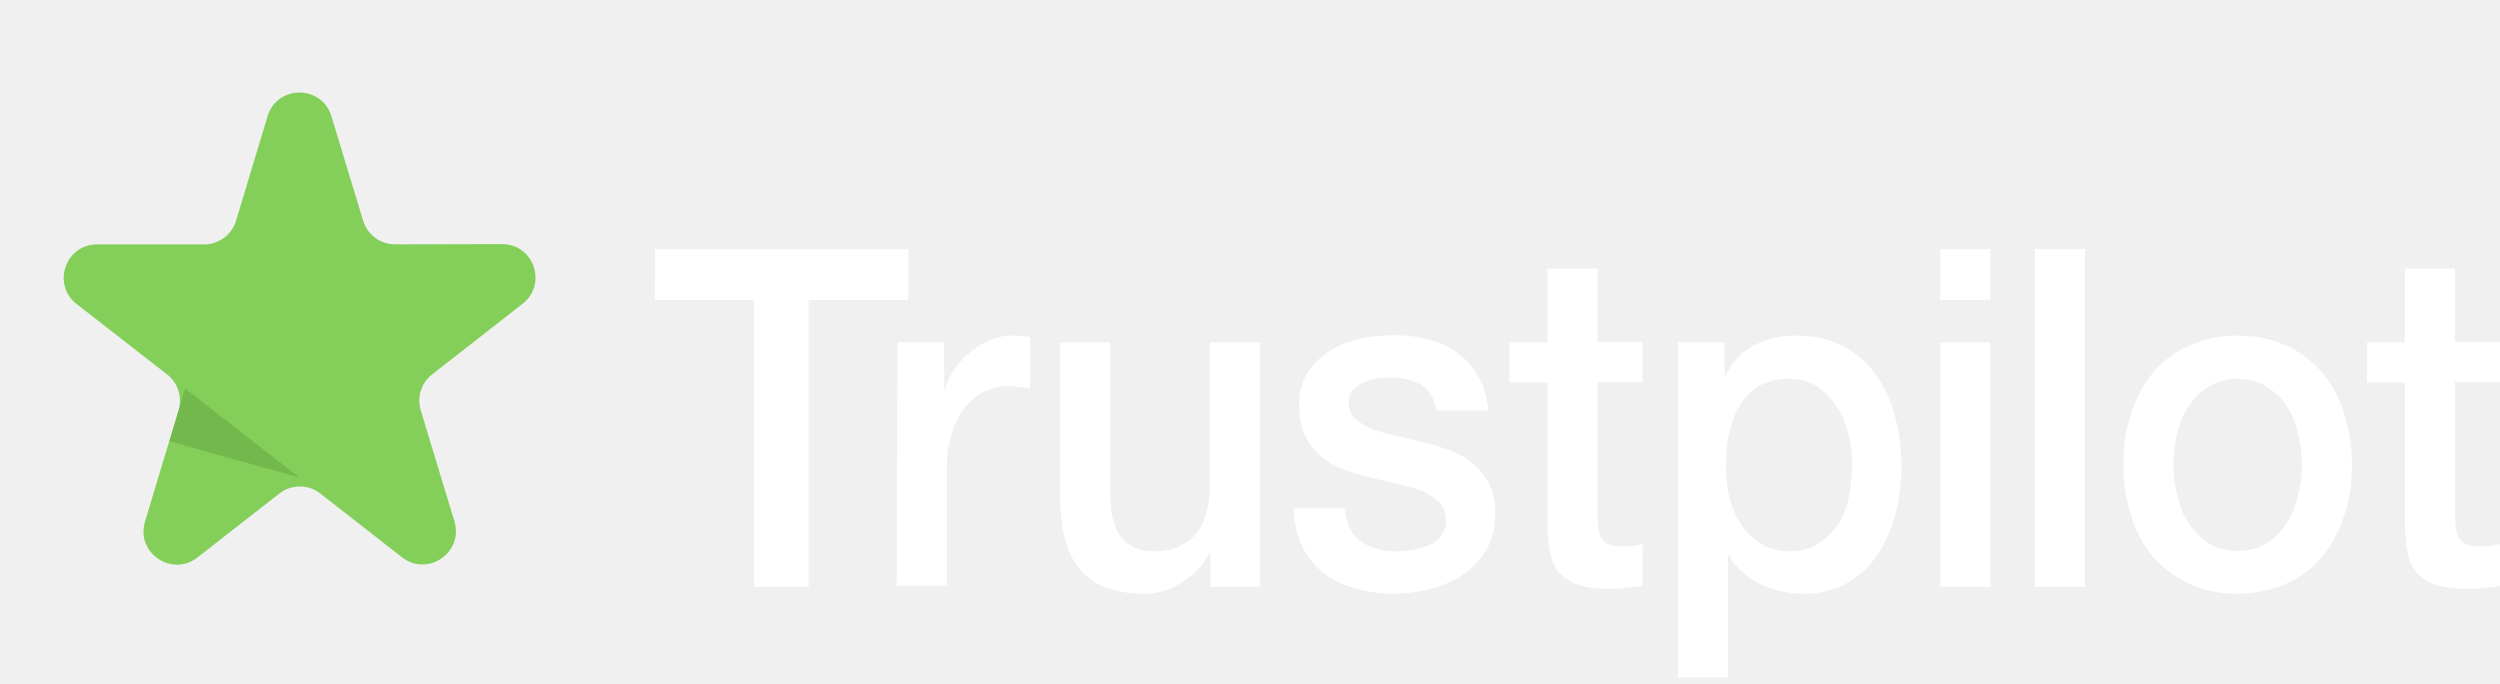
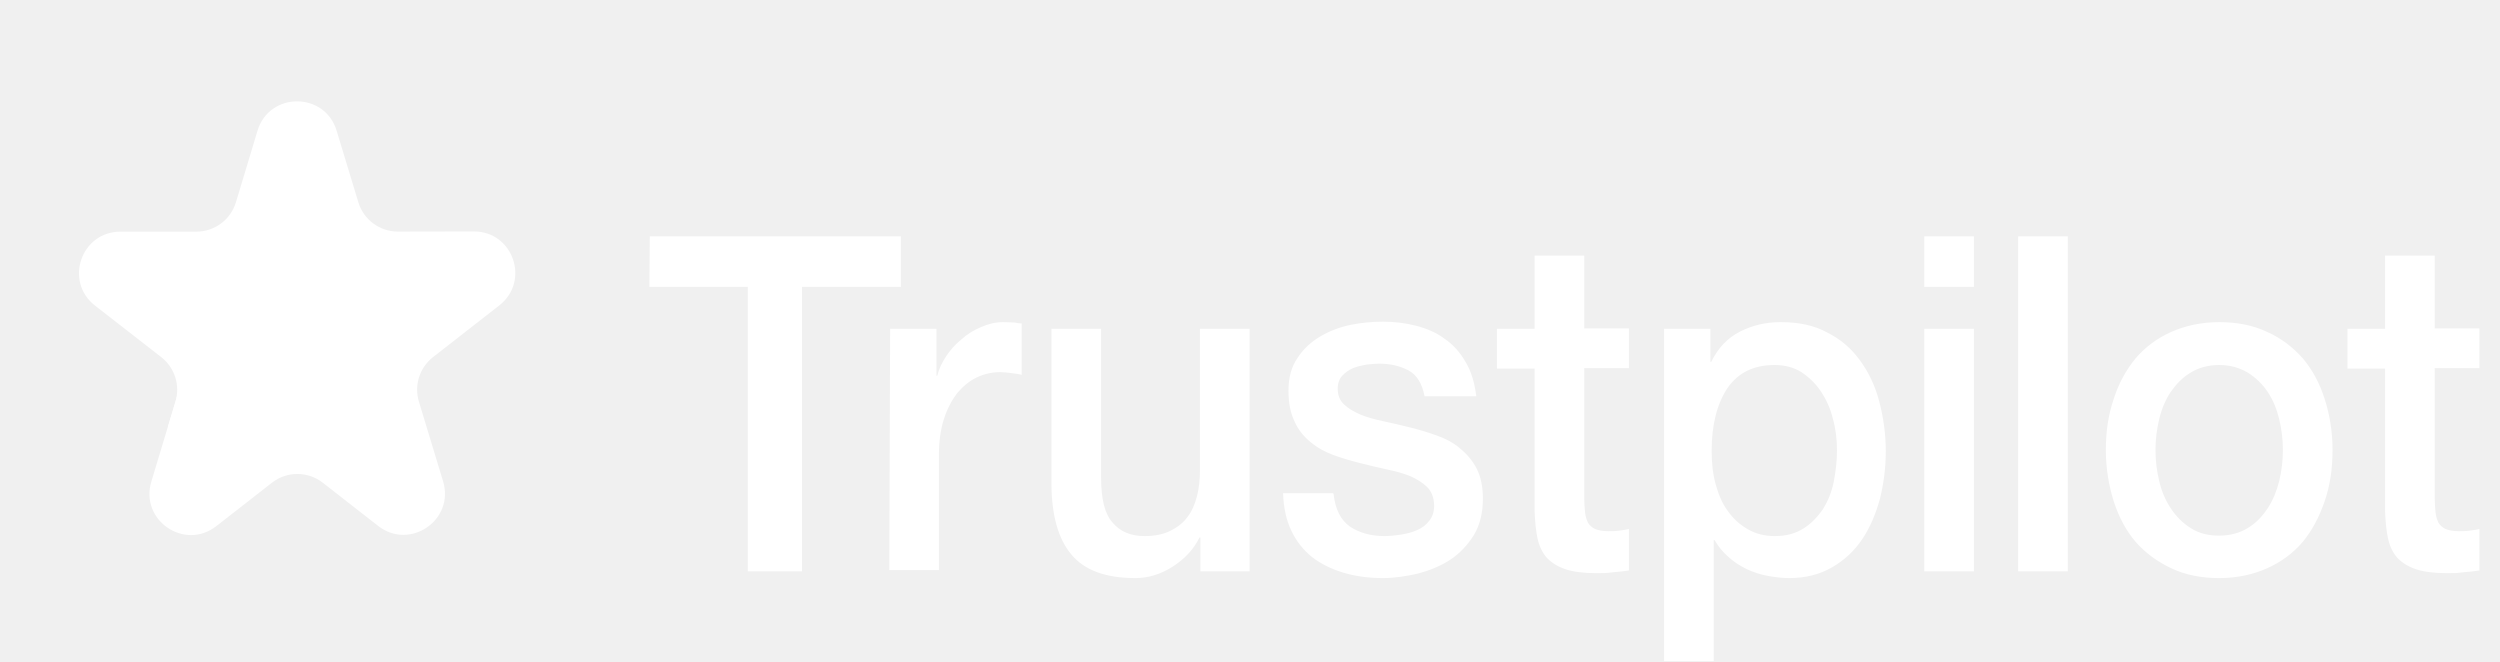
- <svg xmlns="http://www.w3.org/2000/svg" width="150" height="41" viewBox="0 0 150 41" fill="none">
-   <path d="M39.31 14.948H54.501V18.001H48.52V35.215H45.242V18.001H39.285L39.31 14.948ZM53.85 20.542H56.653V23.379H56.703C56.803 22.974 56.979 22.596 57.229 22.217C57.479 21.839 57.779 21.488 58.155 21.19C58.505 20.866 58.906 20.623 59.356 20.434C59.782 20.244 60.232 20.136 60.682 20.136C61.033 20.136 61.283 20.163 61.408 20.163C61.533 20.19 61.684 20.217 61.809 20.217V23.325C61.608 23.271 61.383 23.244 61.158 23.217C60.933 23.19 60.733 23.163 60.507 23.163C60.007 23.163 59.531 23.271 59.081 23.487C58.63 23.703 58.255 24.028 57.905 24.433C57.579 24.866 57.304 25.379 57.104 26C56.904 26.622 56.803 27.352 56.803 28.162V35.135H53.8L53.85 20.542ZM75.573 35.215H72.62V33.162H72.57C72.194 33.918 71.644 34.486 70.918 34.945C70.192 35.405 69.442 35.621 68.691 35.621C66.914 35.621 65.613 35.161 64.812 34.189C64.011 33.243 63.611 31.784 63.611 29.865V20.542H66.614V29.541C66.614 30.838 66.839 31.756 67.314 32.27C67.765 32.81 68.415 33.081 69.241 33.081C69.867 33.081 70.392 32.973 70.818 32.756C71.243 32.54 71.594 32.27 71.844 31.919C72.119 31.567 72.294 31.135 72.42 30.648C72.545 30.162 72.595 29.622 72.595 29.054V20.542H75.598V35.215H75.573ZM80.678 30.513C80.778 31.459 81.104 32.108 81.679 32.513C82.255 32.892 82.956 33.081 83.756 33.081C84.032 33.081 84.357 33.054 84.707 33C85.058 32.946 85.408 32.864 85.708 32.729C86.034 32.594 86.284 32.405 86.484 32.135C86.684 31.865 86.784 31.54 86.759 31.135C86.734 30.73 86.609 30.378 86.334 30.108C86.059 29.838 85.733 29.649 85.333 29.459C84.933 29.297 84.457 29.162 83.931 29.054C83.406 28.946 82.88 28.811 82.33 28.676C81.779 28.541 81.229 28.378 80.703 28.189C80.178 28 79.727 27.757 79.302 27.406C78.901 27.081 78.551 26.676 78.326 26.163C78.075 25.649 77.95 25.055 77.95 24.298C77.95 23.487 78.126 22.839 78.501 22.298C78.851 21.758 79.327 21.325 79.877 21.001C80.428 20.677 81.053 20.434 81.729 20.298C82.405 20.163 83.056 20.109 83.656 20.109C84.357 20.109 85.033 20.19 85.658 20.352C86.284 20.515 86.885 20.758 87.385 21.136C87.911 21.488 88.336 21.974 88.661 22.541C89.012 23.109 89.212 23.811 89.312 24.622H86.184C86.034 23.839 85.708 23.325 85.208 23.055C84.682 22.785 84.107 22.649 83.431 22.649C83.231 22.649 82.956 22.677 82.68 22.704C82.38 22.758 82.13 22.812 81.854 22.92C81.604 23.028 81.379 23.19 81.204 23.379C81.028 23.568 80.928 23.838 80.928 24.163C80.928 24.568 81.053 24.866 81.304 25.109C81.554 25.352 81.879 25.541 82.305 25.73C82.705 25.892 83.181 26.027 83.706 26.136C84.232 26.244 84.782 26.379 85.333 26.514C85.883 26.649 86.409 26.811 86.935 27C87.46 27.189 87.936 27.433 88.336 27.784C88.737 28.108 89.087 28.514 89.337 29C89.587 29.486 89.713 30.108 89.713 30.811C89.713 31.675 89.537 32.405 89.162 33.027C88.787 33.621 88.311 34.135 87.735 34.513C87.16 34.891 86.484 35.161 85.783 35.351C85.058 35.513 84.357 35.621 83.656 35.621C82.805 35.621 82.004 35.513 81.279 35.297C80.553 35.08 79.902 34.756 79.377 34.351C78.851 33.918 78.426 33.405 78.126 32.756C77.825 32.135 77.65 31.378 77.625 30.486H80.653V30.513H80.678ZM90.563 20.542H92.841V16.11H95.844V20.515H98.547V22.92H95.844V30.757C95.844 31.108 95.869 31.378 95.894 31.648C95.919 31.892 95.994 32.108 96.069 32.27C96.169 32.432 96.319 32.567 96.495 32.648C96.695 32.729 96.945 32.783 97.295 32.783C97.496 32.783 97.721 32.783 97.921 32.756C98.121 32.729 98.346 32.702 98.547 32.648V35.161C98.221 35.215 97.896 35.243 97.571 35.27C97.245 35.324 96.945 35.324 96.595 35.324C95.794 35.324 95.168 35.243 94.693 35.08C94.217 34.918 93.842 34.675 93.566 34.378C93.291 34.053 93.116 33.675 93.016 33.216C92.916 32.756 92.866 32.189 92.841 31.594V22.947H90.563V20.488V20.542ZM100.649 20.542H103.477V22.541H103.527C103.952 21.677 104.528 21.082 105.279 20.704C106.029 20.326 106.83 20.136 107.731 20.136C108.807 20.136 109.733 20.326 110.534 20.758C111.335 21.163 111.985 21.704 112.511 22.433C113.037 23.136 113.437 23.974 113.687 24.919C113.937 25.865 114.088 26.892 114.088 27.946C114.088 28.946 113.962 29.892 113.737 30.811C113.487 31.73 113.137 32.567 112.661 33.27C112.186 33.972 111.585 34.54 110.834 34.972C110.083 35.405 109.233 35.621 108.232 35.621C107.806 35.621 107.356 35.567 106.93 35.486C106.505 35.405 106.079 35.27 105.679 35.08C105.279 34.891 104.903 34.648 104.578 34.351C104.227 34.053 103.952 33.702 103.727 33.324H103.677V40.647H100.674V20.542H100.649ZM111.135 27.892C111.135 27.244 111.06 26.595 110.884 25.973C110.734 25.352 110.484 24.811 110.159 24.325C109.833 23.839 109.433 23.46 108.982 23.163C108.507 22.866 107.956 22.731 107.356 22.731C106.104 22.731 105.153 23.19 104.503 24.136C103.877 25.082 103.552 26.352 103.552 27.919C103.552 28.676 103.627 29.351 103.802 29.973C103.977 30.595 104.202 31.135 104.553 31.594C104.878 32.054 105.279 32.405 105.754 32.675C106.23 32.946 106.755 33.081 107.381 33.081C108.081 33.081 108.632 32.919 109.107 32.621C109.583 32.324 109.958 31.919 110.284 31.459C110.584 30.973 110.809 30.432 110.934 29.811C111.059 29.162 111.135 28.541 111.135 27.892ZM116.415 14.948H119.418V18.001H116.415V14.948ZM116.415 20.542H119.418V35.215H116.415V20.542ZM122.096 14.948H125.099V35.215H122.096V14.948ZM134.258 35.621C133.182 35.621 132.206 35.432 131.355 35.026C130.505 34.621 129.804 34.108 129.203 33.432C128.628 32.756 128.177 31.919 127.877 30.973C127.577 30.027 127.401 28.973 127.401 27.865C127.401 26.757 127.552 25.73 127.877 24.784C128.177 23.839 128.628 23.028 129.203 22.325C129.779 21.65 130.505 21.109 131.355 20.731C132.206 20.352 133.182 20.136 134.258 20.136C135.335 20.136 136.311 20.326 137.161 20.731C138.012 21.109 138.713 21.65 139.314 22.325C139.889 23.001 140.34 23.839 140.64 24.784C140.94 25.73 141.116 26.757 141.116 27.865C141.116 29 140.965 30.027 140.64 30.973C140.315 31.919 139.889 32.729 139.314 33.432C138.738 34.108 138.012 34.648 137.161 35.026C136.311 35.405 135.36 35.621 134.258 35.621ZM134.258 33.054C134.909 33.054 135.51 32.892 135.985 32.594C136.486 32.297 136.861 31.892 137.186 31.405C137.512 30.919 137.737 30.351 137.887 29.757C138.037 29.135 138.112 28.514 138.112 27.865C138.112 27.244 138.037 26.622 137.887 26C137.737 25.379 137.512 24.838 137.186 24.352C136.861 23.866 136.461 23.487 135.985 23.19C135.485 22.893 134.909 22.731 134.258 22.731C133.608 22.731 133.007 22.893 132.532 23.19C132.031 23.487 131.656 23.893 131.33 24.352C131.005 24.838 130.78 25.379 130.63 26C130.48 26.622 130.404 27.244 130.404 27.865C130.404 28.514 130.48 29.135 130.63 29.757C130.78 30.378 131.005 30.919 131.33 31.405C131.656 31.892 132.056 32.297 132.532 32.594C133.032 32.919 133.608 33.054 134.258 33.054ZM142.016 20.542H144.294V16.11H147.297V20.515H150V22.92H147.297V30.757C147.297 31.108 147.322 31.378 147.347 31.648C147.372 31.892 147.447 32.108 147.522 32.27C147.622 32.432 147.772 32.567 147.948 32.648C148.148 32.729 148.398 32.783 148.748 32.783C148.949 32.783 149.174 32.783 149.374 32.756C149.574 32.729 149.799 32.702 150 32.648V35.161C149.674 35.215 149.349 35.243 149.024 35.27C148.698 35.324 148.398 35.324 148.048 35.324C147.247 35.324 146.621 35.243 146.146 35.08C145.67 34.918 145.295 34.675 145.02 34.378C144.744 34.053 144.569 33.675 144.469 33.216C144.369 32.756 144.319 32.189 144.294 31.594V22.947H142.016V20.488V20.542Z" fill="white" />
-   <path d="M4.598 18.241C3.095 17.072 3.922 14.663 5.826 14.663H12.25C13.133 14.663 13.91 14.085 14.165 13.24L16.055 6.975C16.627 5.08 19.309 5.078 19.884 6.972L21.787 13.241C22.043 14.085 22.822 14.662 23.704 14.66L30.124 14.647C32.029 14.644 32.86 17.052 31.359 18.224L25.927 22.464C25.275 22.973 25.004 23.83 25.244 24.621L27.265 31.279C27.832 33.148 25.66 34.639 24.12 33.437L19.22 29.612C18.497 29.047 17.482 29.047 16.759 29.612L11.845 33.448C10.307 34.648 8.136 33.162 8.7 31.294L10.713 24.622C10.951 23.83 10.678 22.973 10.026 22.466L4.598 18.241Z" fill="#83CF59" />
-   <path d="M10.158 26.476L11.109 23.308L17.965 28.651L10.158 26.476Z" fill="#5C973C" fill-opacity="0.4" />
+ <svg xmlns="http://www.w3.org/2000/svg" width="121" height="32" viewBox="0 0 121 32" fill="none">
+   <path d="M31.45 11.44H43.603V13.883H38.818V27.654H36.195V13.883H31.43L31.45 11.44ZM43.082 15.915H45.324V18.185H45.364C45.444 17.861 45.585 17.558 45.785 17.256C45.985 16.953 46.225 16.672 46.526 16.434C46.806 16.174 47.126 15.98 47.487 15.829C47.827 15.677 48.187 15.591 48.548 15.591C48.828 15.591 49.028 15.612 49.128 15.612C49.228 15.634 49.349 15.656 49.449 15.656V18.142C49.288 18.099 49.108 18.077 48.928 18.055C48.748 18.034 48.588 18.012 48.408 18.012C48.007 18.012 47.627 18.099 47.266 18.272C46.906 18.445 46.606 18.704 46.325 19.028C46.065 19.374 45.845 19.785 45.685 20.282C45.525 20.779 45.444 21.363 45.444 22.012V27.59H43.042L43.082 15.915ZM60.46 27.654H58.098V26.011H58.058C57.757 26.617 57.317 27.071 56.736 27.438C56.156 27.806 55.555 27.979 54.955 27.979C53.533 27.979 52.492 27.611 51.851 26.833C51.211 26.076 50.89 24.909 50.89 23.374V15.915H53.293V23.114C53.293 24.152 53.473 24.887 53.853 25.298C54.214 25.73 54.734 25.946 55.395 25.946C55.895 25.946 56.316 25.86 56.656 25.687C56.997 25.514 57.277 25.298 57.477 25.017C57.697 24.736 57.837 24.39 57.938 24.001C58.038 23.611 58.078 23.179 58.078 22.725V15.915H60.48V27.654H60.46ZM64.544 23.893C64.624 24.649 64.885 25.168 65.345 25.492C65.806 25.795 66.366 25.946 67.007 25.946C67.227 25.946 67.487 25.925 67.768 25.882C68.048 25.838 68.328 25.773 68.569 25.665C68.829 25.557 69.029 25.406 69.189 25.19C69.35 24.974 69.43 24.714 69.409 24.39C69.389 24.066 69.289 23.785 69.069 23.568C68.849 23.352 68.589 23.201 68.268 23.049C67.948 22.92 67.568 22.812 67.147 22.725C66.727 22.639 66.306 22.531 65.866 22.422C65.425 22.314 64.985 22.185 64.564 22.033C64.144 21.882 63.784 21.687 63.443 21.406C63.123 21.147 62.843 20.823 62.663 20.412C62.462 20.001 62.362 19.526 62.362 18.92C62.362 18.272 62.502 17.753 62.803 17.32C63.083 16.888 63.463 16.542 63.904 16.283C64.344 16.023 64.845 15.829 65.385 15.72C65.926 15.612 66.446 15.569 66.927 15.569C67.487 15.569 68.028 15.634 68.529 15.764C69.029 15.893 69.51 16.088 69.91 16.391C70.331 16.672 70.671 17.061 70.931 17.515C71.211 17.969 71.372 18.531 71.452 19.18H68.949C68.829 18.553 68.569 18.142 68.168 17.926C67.748 17.709 67.287 17.601 66.747 17.601C66.587 17.601 66.366 17.623 66.146 17.645C65.906 17.688 65.706 17.731 65.485 17.818C65.285 17.904 65.105 18.034 64.965 18.185C64.825 18.337 64.745 18.553 64.745 18.812C64.745 19.136 64.845 19.374 65.045 19.569C65.245 19.763 65.505 19.915 65.846 20.066C66.166 20.196 66.546 20.304 66.967 20.39C67.387 20.477 67.828 20.585 68.268 20.693C68.709 20.801 69.129 20.931 69.55 21.082C69.97 21.233 70.35 21.428 70.671 21.709C70.991 21.968 71.272 22.293 71.472 22.682C71.672 23.071 71.772 23.568 71.772 24.13C71.772 24.822 71.632 25.406 71.332 25.903C71.031 26.379 70.651 26.79 70.19 27.092C69.73 27.395 69.189 27.611 68.629 27.762C68.048 27.892 67.487 27.979 66.927 27.979C66.246 27.979 65.606 27.892 65.025 27.719C64.444 27.546 63.924 27.287 63.503 26.962C63.083 26.617 62.743 26.206 62.502 25.687C62.262 25.19 62.122 24.584 62.102 23.871H64.524V23.893H64.544ZM72.453 15.915H74.275V12.37H76.677V15.893H78.839V17.818H76.677V24.087C76.677 24.368 76.697 24.584 76.717 24.801C76.737 24.995 76.797 25.168 76.857 25.298C76.937 25.428 77.058 25.536 77.198 25.601C77.358 25.665 77.558 25.709 77.838 25.709C77.999 25.709 78.179 25.709 78.339 25.687C78.499 25.665 78.679 25.644 78.839 25.601V27.611C78.579 27.654 78.319 27.676 78.058 27.698C77.798 27.741 77.558 27.741 77.278 27.741C76.637 27.741 76.136 27.676 75.756 27.546C75.376 27.416 75.075 27.222 74.855 26.984C74.635 26.725 74.495 26.422 74.415 26.055C74.335 25.687 74.295 25.233 74.275 24.757V17.839H72.453V15.872V15.915ZM80.521 15.915H82.784V17.515H82.823C83.164 16.823 83.624 16.348 84.225 16.045C84.826 15.742 85.466 15.591 86.187 15.591C87.048 15.591 87.789 15.742 88.429 16.088C89.07 16.412 89.591 16.845 90.011 17.428C90.431 17.991 90.752 18.661 90.952 19.417C91.152 20.174 91.272 20.996 91.272 21.839C91.272 22.639 91.172 23.395 90.992 24.13C90.792 24.866 90.511 25.536 90.131 26.098C89.751 26.66 89.27 27.114 88.67 27.46C88.069 27.806 87.388 27.979 86.587 27.979C86.247 27.979 85.887 27.935 85.546 27.87C85.206 27.806 84.866 27.698 84.545 27.546C84.225 27.395 83.925 27.2 83.664 26.962C83.384 26.725 83.164 26.444 82.984 26.141H82.944V32H80.541V15.915H80.521ZM88.91 21.796C88.91 21.277 88.85 20.758 88.71 20.261C88.59 19.763 88.389 19.331 88.129 18.942C87.869 18.553 87.548 18.25 87.188 18.012C86.808 17.774 86.367 17.666 85.887 17.666C84.886 17.666 84.125 18.034 83.604 18.791C83.104 19.547 82.844 20.563 82.844 21.817C82.844 22.422 82.904 22.963 83.044 23.46C83.184 23.957 83.364 24.39 83.644 24.757C83.905 25.125 84.225 25.406 84.605 25.622C84.986 25.838 85.406 25.946 85.907 25.946C86.467 25.946 86.908 25.817 87.288 25.579C87.668 25.341 87.969 25.017 88.229 24.649C88.469 24.26 88.65 23.828 88.75 23.331C88.85 22.812 88.91 22.314 88.91 21.796ZM93.134 11.44H95.537V13.883H93.134V11.44ZM93.134 15.915H95.537V27.654H93.134V15.915ZM97.679 11.44H100.081V27.654H97.679V11.44ZM107.409 27.979C106.548 27.979 105.767 27.827 105.087 27.503C104.406 27.179 103.845 26.768 103.365 26.227C102.904 25.687 102.544 25.017 102.304 24.26C102.064 23.503 101.923 22.66 101.923 21.774C101.923 20.887 102.044 20.066 102.304 19.309C102.544 18.553 102.904 17.904 103.365 17.342C103.825 16.802 104.406 16.369 105.087 16.066C105.767 15.764 106.548 15.591 107.409 15.591C108.27 15.591 109.051 15.742 109.732 16.066C110.412 16.369 110.973 16.802 111.453 17.342C111.914 17.883 112.274 18.553 112.514 19.309C112.755 20.066 112.895 20.887 112.895 21.774C112.895 22.682 112.775 23.503 112.514 24.26C112.254 25.017 111.914 25.665 111.453 26.227C110.993 26.768 110.412 27.2 109.732 27.503C109.051 27.806 108.29 27.979 107.409 27.979ZM107.409 25.925C107.93 25.925 108.41 25.795 108.791 25.557C109.191 25.32 109.491 24.995 109.752 24.606C110.012 24.217 110.192 23.763 110.312 23.287C110.432 22.79 110.492 22.293 110.492 21.774C110.492 21.277 110.432 20.779 110.312 20.282C110.192 19.785 110.012 19.353 109.752 18.963C109.491 18.574 109.171 18.272 108.791 18.034C108.39 17.796 107.93 17.666 107.409 17.666C106.889 17.666 106.408 17.796 106.028 18.034C105.627 18.272 105.327 18.596 105.067 18.963C104.806 19.353 104.626 19.785 104.506 20.282C104.386 20.779 104.326 21.277 104.326 21.774C104.326 22.293 104.386 22.79 104.506 23.287C104.626 23.785 104.806 24.217 105.067 24.606C105.327 24.995 105.647 25.32 106.028 25.557C106.428 25.817 106.889 25.925 107.409 25.925ZM113.616 15.915H115.437V12.37H117.84V15.893H120.002V17.818H117.84V24.087C117.84 24.368 117.86 24.584 117.88 24.801C117.9 24.995 117.96 25.168 118.02 25.298C118.1 25.428 118.22 25.536 118.361 25.601C118.521 25.665 118.721 25.709 119.001 25.709C119.161 25.709 119.342 25.709 119.502 25.687C119.662 25.665 119.842 25.644 120.002 25.601V27.611C119.742 27.654 119.482 27.676 119.221 27.698C118.961 27.741 118.721 27.741 118.441 27.741C117.8 27.741 117.299 27.676 116.919 27.546C116.539 27.416 116.238 27.222 116.018 26.984C115.798 26.725 115.658 26.422 115.578 26.055C115.498 25.687 115.458 25.233 115.437 24.757V17.839H113.616V15.872V15.915Z" fill="white" />
+   <path d="M4.598 14.791C3.096 13.621 3.923 11.212 5.827 11.212H9.504C10.386 11.212 11.164 10.634 11.419 9.79L12.463 6.328C13.035 4.433 15.717 4.431 16.292 6.324L17.344 9.79C17.6 10.634 18.379 11.211 19.261 11.209L22.934 11.202C24.838 11.198 25.67 13.607 24.168 14.779L20.959 17.284C20.307 17.793 20.035 18.651 20.276 19.442L21.446 23.297C22.013 25.166 19.84 26.656 18.301 25.454L15.623 23.364C14.9 22.799 13.885 22.799 13.162 23.364L10.469 25.465C8.931 26.666 6.76 25.179 7.324 23.311L8.491 19.442C8.73 18.651 8.457 17.794 7.805 17.286L4.598 14.791Z" fill="white" />
+   <path d="M8.127 20.663L8.888 18.128L14.373 22.403L8.127 20.663Z" fill="white" />
</svg>
